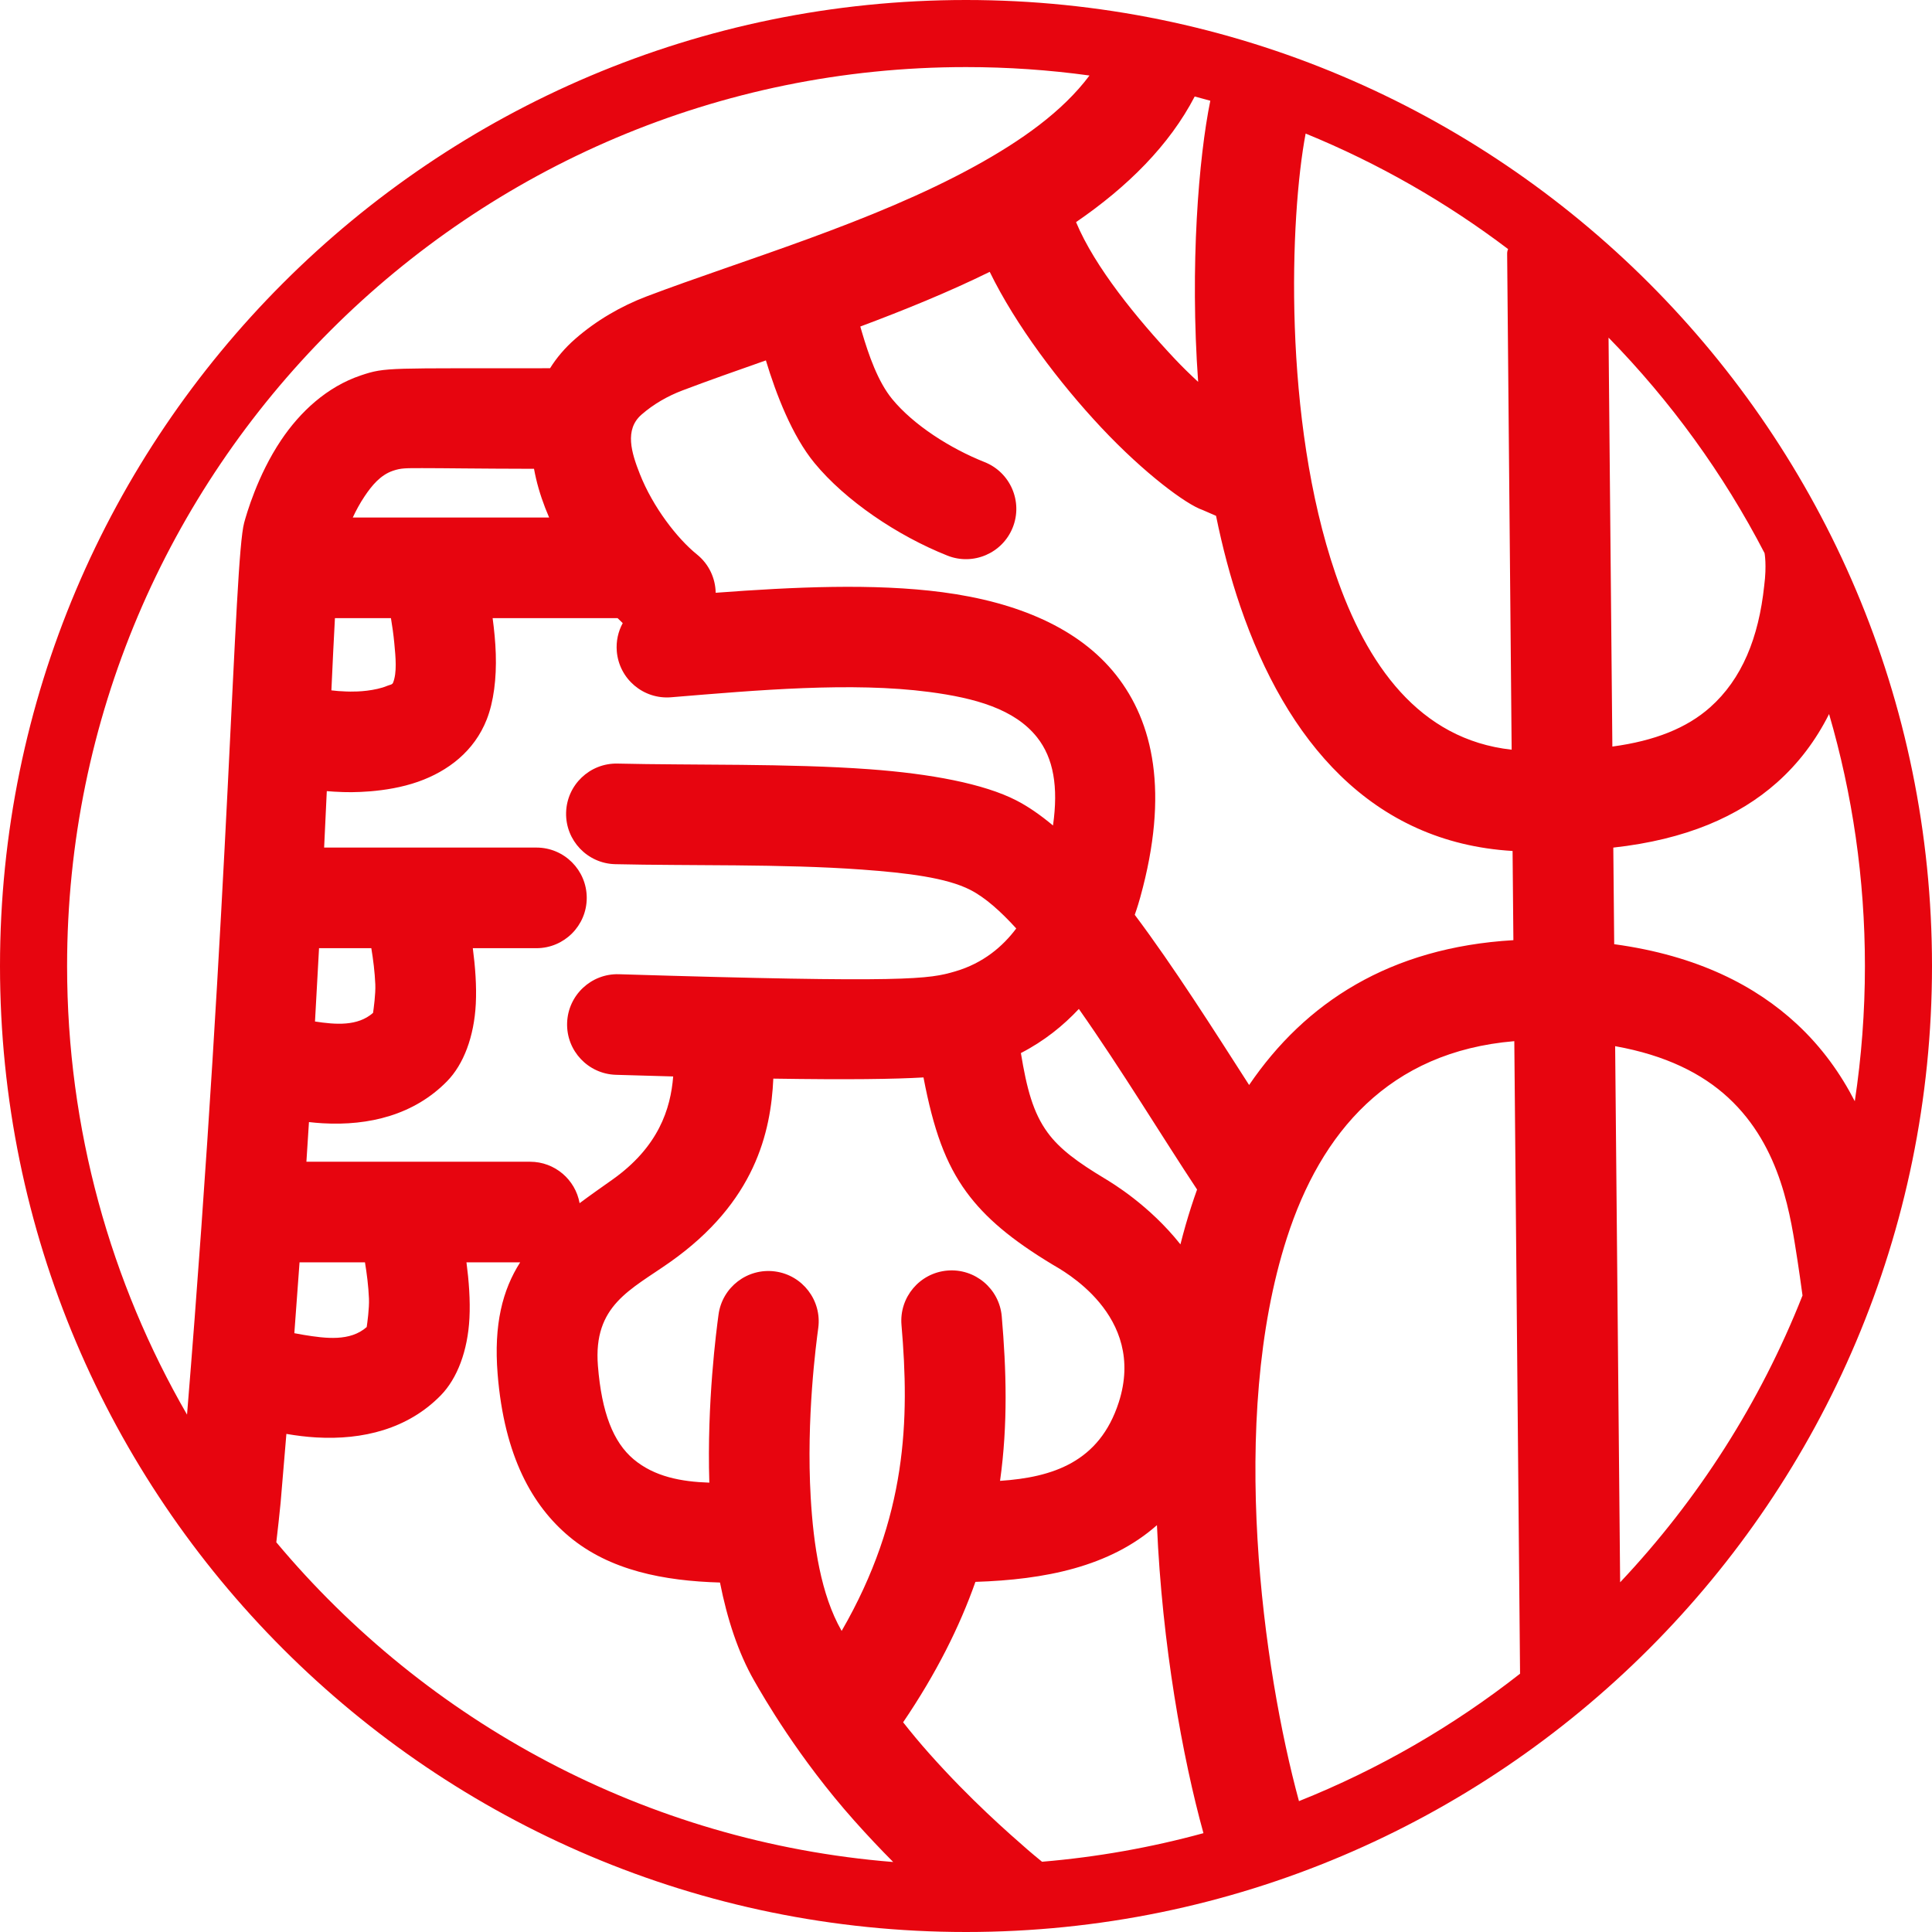
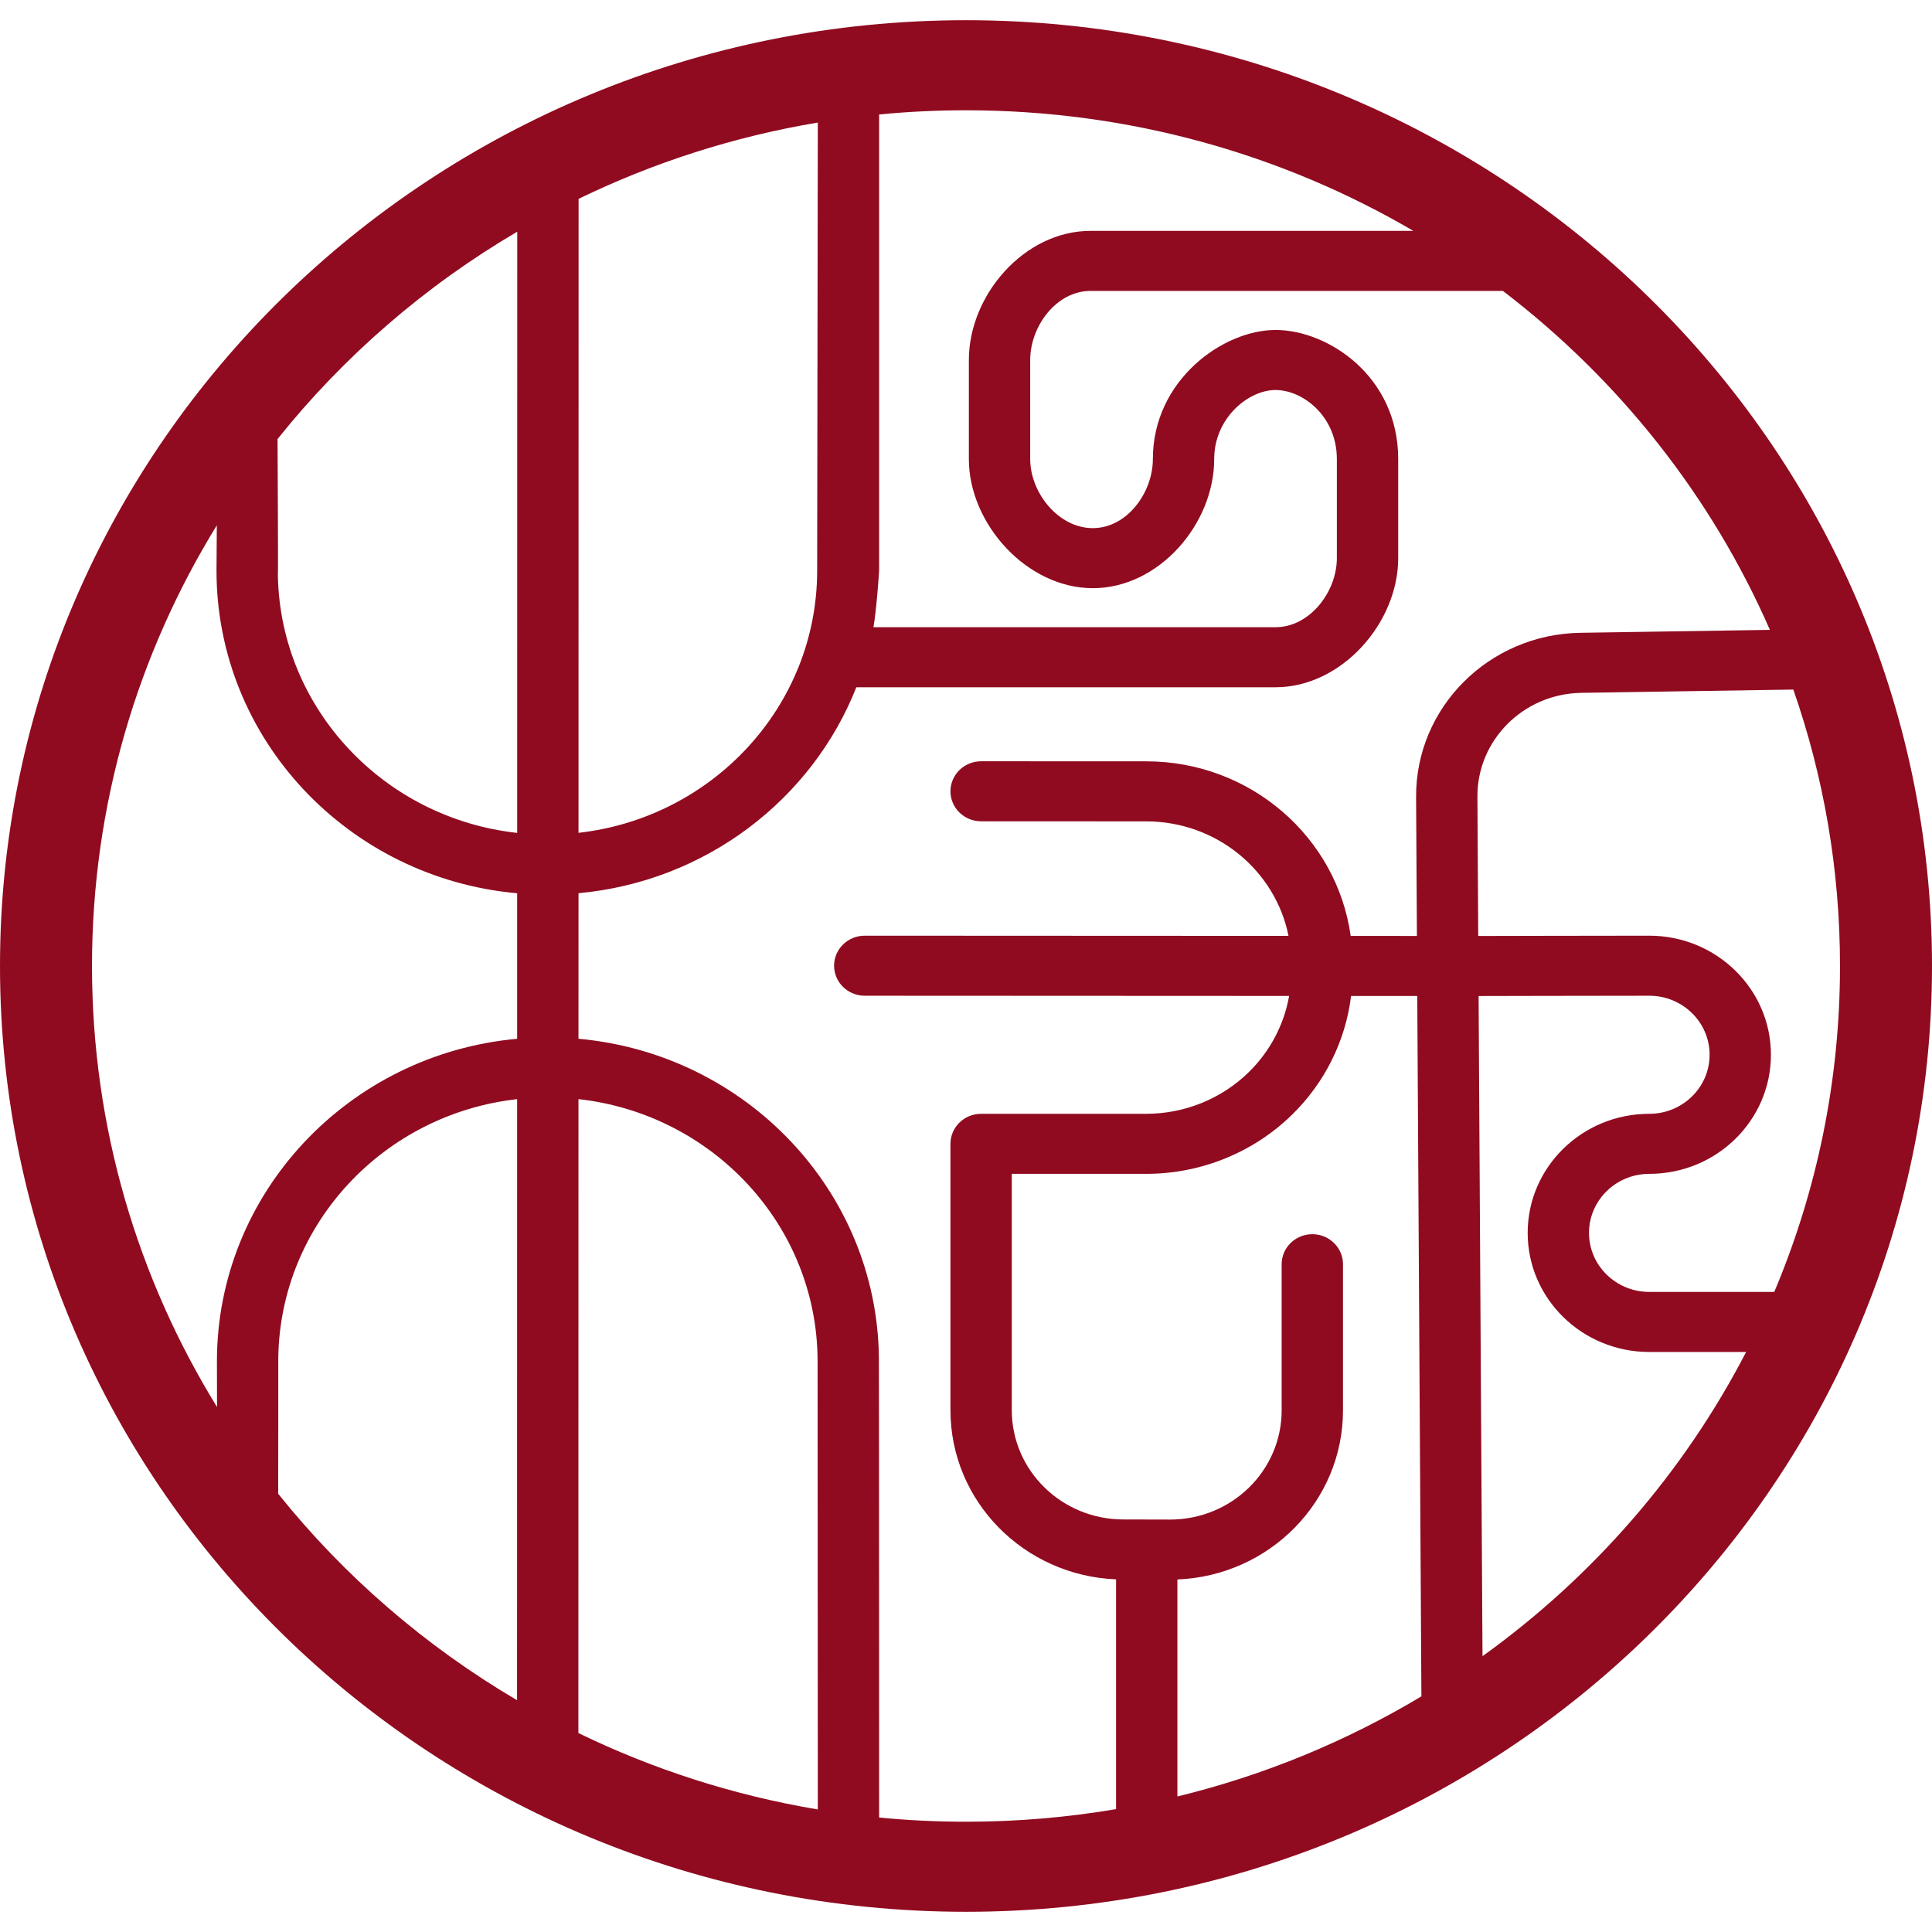
- <svg xmlns="http://www.w3.org/2000/svg" clip-rule="evenodd" fill-rule="evenodd" stroke-linejoin="round" stroke-miterlimit="2" viewBox="0 0 512 512">
-   <clipPath id="a">
-     <path clip-rule="evenodd" d="m0 0h512v512h-512z" />
+ <svg xmlns="http://www.w3.org/2000/svg" width="100%" height="100%" viewBox="0 0 512 512" version="1.1" xml:space="preserve" style="fill-rule:evenodd;clip-rule:evenodd;stroke-linejoin:round;stroke-miterlimit:2;">
+   <rect id="favicon" x="0" y="0" width="512" height="512" style="fill:none;" />
+   <clipPath id="_clip1">
+     <rect x="0" y="0" width="512" height="512" />
  </clipPath>
-   <path d="m0 0h512v512h-512z" fill="none" />
-   <g clip-path="url(#a)">
-     <path d="m256-0c141.29 0 256 114.71 256 256s-114.71 256-256 256-256-114.71-256-256 114.71-256 256-256zm20.149 493.38c14.676-1.232 28.976-3.796 42.777-7.572-5.519-19.957-10.948-49.882-12.325-81.622-12.534 11.069-29.789 14.44-48.103 15.027-4.179 11.837-10.323 24.183-19.16 37.212 2.13 2.707 4.449 5.5 6.947 8.309 10.893 12.242 21.039 21.086 26.108 25.511.894.781 2.324 1.965 3.755 3.135zm41.373-392.178c-2.215-30.843.162-59.568 3.223-74.506l-4.133-1.126c-6.711 12.917-17.769 23.92-31.447 33.292 4.984 11.979 16.245 25.663 26.106 36.178 1.968 2.098 4.142 4.21 6.252 6.162zm82.141-35.193c-16.366-12.399-34.38-22.734-53.655-30.614-4.184 22.016-6.112 75.679 7.911 116.67 8.216 24.017 22.128 43.916 46.684 46.612l-1.195-131.442c-.004-.433.085-.842.255-1.225zm-55.423 411.31c21.198-8.468 40.898-19.896 58.59-33.77l-1.524-167.63c-33.245 2.787-51.276 24.252-60.262 52.126-15.6 48.388-6.265 114.523 3.197 149.274zm85.113-57.99c20.601-21.856 37.12-47.601 48.332-76.012-.434-3.152-.988-7.111-1.296-9.06-1.817-11.506-4.119-30.178-18.396-43.374-6.89-6.368-16.533-11.237-29.963-13.636l1.323 142.081zm38.273-272.748c-10.923-21.066-24.9-40.299-41.343-57.109l1.009 108.376c11.182-1.508 19.685-4.876 25.895-10.391 8.445-7.499 12.89-18.44 14.35-32.264.704-5.437.089-8.611.089-8.611zm-262.687 139.266c-.658 14.192-4.795 32.7-27.36 48.618-10.464 7.382-20.414 11.422-19.123 27.511.992 12.368 4.052 20.206 9.465 24.75 5.494 4.612 12.581 5.945 20.059 6.193-.664-21.272 1.887-40.433 2.435-44.527.977-7.294 7.691-12.423 14.985-11.446s12.423 7.691 11.446 14.985c-.534 3.989-3.216 23.892-2.004 44.871.731 12.651 2.706 25.808 8.164 35.345l.038.066c17.435-30.189 18-56.125 15.861-81.074-.629-7.332 4.814-13.795 12.146-14.424s13.795 4.814 14.424 12.146c1.211 14.128 1.659 28.513-.452 43.583 13.964-.93 26.343-4.987 31.447-20.774 7.496-23.187-15.204-35.141-17.53-36.543-10.848-6.54-17.808-12.383-22.804-19.195-5.589-7.621-8.776-16.65-11.402-30.401-7.735.45-19.771.627-39.796.317zm65.607-6.775c1.55 9.397 3.218 15.802 7.095 21.088 3.242 4.42 8.028 7.884 15.068 12.128 2.018 1.217 11.867 7.088 20.118 17.48.851-3.366 1.794-6.673 2.837-9.908.502-1.557 1.025-3.099 1.571-4.624-9.104-13.739-20.07-31.859-31.329-47.856-4.104 4.392-9.159 8.497-15.36 11.69zm220.993 12.769c1.767-11.692 2.684-23.661 2.684-35.842 0-23.175-3.316-45.581-9.5-66.77-3.524 7.014-8.101 13.081-13.828 18.167-10.112 8.98-24.125 15.108-43.353 17.227l.238 25.598c22.319 3.042 37.59 11.167 48.315 21.08 6.759 6.247 11.73 13.315 15.444 20.541zm-190.818-49.407c10.317 13.741 20.973 30.567 30.308 45.103 14.829-21.792 37.257-36.462 70.034-38.382l-.215-23.638c-37.47-2.229-60.007-29.303-72.159-64.821-2.628-7.682-4.745-15.755-6.426-23.995l-3.566-1.552c-4.236-1.408-15.402-9.631-26.878-21.868-11.043-11.775-22.643-27.101-29.53-41.238-10.951 5.386-22.662 10.139-34.3 14.491l.457 1.576c1.748 5.909 4.184 13.015 7.998 17.652 5.648 6.867 15.318 13.055 24.484 16.7 6.838 2.719 10.182 10.479 7.463 17.317s-10.479 10.182-17.317 7.463c-13.277-5.28-27.043-14.592-35.225-24.539-5.936-7.217-10.167-18.216-12.882-27.194-7.804 2.74-15.271 5.366-22.11 7.96-3.933 1.491-7.698 3.649-10.863 6.42-4.543 3.978-2.658 10.073-.433 15.715 3.47 8.796 9.933 17.141 15.131 21.323 3.207 2.58 4.904 6.344 4.971 10.164 20.646-1.55 41.958-2.533 60.054-.153 19.946 2.624 36.249 9.556 46.033 21.918 9.866 12.467 14.143 31.094 6.437 58.911-.258.931-.724 2.559-1.466 4.669.054.071.108.143 0 0zm0 0c-.054-.072-.108-.144 0 0zm-154.948-144.85c1.73-2.776 3.934-5.378 6.655-7.76 5.537-4.848 12.092-8.681 18.974-11.29 25.322-9.602 59.665-19.485 86.939-34.481 12.314-6.771 23.217-14.463 30.385-24.042-10.699-1.473-21.623-2.233-32.724-2.233-131.478 0-238.222 106.744-238.222 238.222 0 43.288 11.571 83.894 31.786 118.893 11.277-137.992 12.412-226.49 15.149-236.401.581-2.103 3.499-12.491 9.785-21.853 5.024-7.481 12.101-14.119 21.158-17.164 6.655-2.238 7.181-1.817 50.117-1.889zm-72.549 311.136c39.844 47.623 97.938 79.466 163.481 84.73-3.288-3.311-6.778-6.985-10.341-10.99-14.793-16.626-24.049-32.783-26.501-37.067-4.25-7.427-7.169-16.436-9.058-26.007-14.802-.427-29.217-3.158-40.029-12.235-9.604-8.062-17.141-21.1-18.901-43.042-1.054-13.133 1.309-22.265 5.971-29.571h-14.228c.638 4.838 1.035 10.045.79 14.783-.448 8.658-3.225 15.992-7.602 20.467-8.735 8.931-20.715 11.857-32.968 11.149-2.663-.154-5.331-.488-7.941-.938l-1.541 18.326c-.182 2.114-.83 7.78-1.133 10.396zm80.38-89.866c2.714-2.03 5.599-4.058 8.604-6.178 12.328-8.697 15.517-18.842 16.192-27.405l-15.189-.436c-7.355-.225-13.145-6.379-12.92-13.734s6.379-13.145 13.734-12.92c76.901 2.349 82.141 1.29 89.13-.756 7.488-2.193 12.637-6.669 16.16-11.372-4.172-4.59-8.232-8.203-12.17-10.223-6.307-3.234-16.779-4.509-28.743-5.383-20.984-1.533-46.091-.971-65.369-1.431-7.357-.176-13.187-6.291-13.011-13.648s6.291-13.187 13.648-13.011c19.664.47 45.272-.069 66.675 1.495 16.296 1.19 30.377 3.844 38.968 8.25 3.127 1.604 6.393 3.861 9.743 6.66 1.458-10.28.128-17.868-4.216-23.358-5.954-7.523-16.462-10.431-28.6-12.028-20.533-2.701-45.546-.478-68.398 1.409-7.334.606-13.78-4.857-14.385-12.191-.222-2.688.371-5.257 1.573-7.463-.451-.423-.905-.862-1.362-1.317h-33.115c.418 3.099.734 6.338.835 9.485.21 6.502-.559 12.67-2.388 17.339-3.301 8.431-10.287 13.754-18.231 16.541-8.671 3.041-18.225 2.786-19.975 2.722-1.627-.06-2.963-.131-4.19-.243l-.707 14.956h56.262c7.359 0 13.333 5.974 13.333 13.333s-5.974 13.333-13.333 13.333h-16.859c.638 4.838 1.035 10.045.79 14.783-.448 8.658-3.225 15.992-7.602 20.467-8.735 8.931-20.715 11.857-32.968 11.149-1.215-.07-2.432-.178-3.644-.317l-.674 10.511h59.274c6.557 0 12.015 4.743 13.126 10.982zm-8.079-181.707c-1.471-3.401-2.663-6.87-3.467-10.317-.202-.866-.382-1.73-.538-2.592-15.352-.029-24.103-.183-29.591-.178-4.523.004-5.63-.029-7.772.691-3.36 1.13-5.655 3.979-7.519 6.754-1.259 1.875-2.3 3.816-3.149 5.642h52.037zm-56.763 26.667c-.294 5.327-.6 11.725-.94 19.139 1.147.152 2.382.241 3.954.299.774.028 4.431.189 8.291-.701.885-.204 1.789-.466 2.648-.834.521-.224 1.235-.236 1.457-.803 1.065-2.719.685-6.648.322-10.472-.216-2.275-.535-4.529-.89-6.628h-14.84zm-9.38 170.725-1.38 18.77 2.497.454c5.813.945 12.287 1.796 16.681-2.084.151-1.02.707-5.002.598-7.555-.139-3.252-.557-6.578-1.057-9.585zm5.166-83.259-1.071 19.429c5.461.839 11.315 1.304 15.385-2.29.151-1.02.707-5.002.598-7.555-.139-3.252-.557-6.578-1.057-9.585h-13.855z" fill="#e7050f" />
+   <g clip-path="url(#_clip1)">
+     <path id="Hanko-Logo" d="M256,5.355c141.29,0 256,112.31 256,250.645c0,138.335 -114.71,250.645 -256,250.645c-141.29,0 -256,-112.31 -256,-250.645c0,-138.335 114.71,-250.645 256,-250.645Zm-39.273,27.124c-22.389,3.75 -43.685,10.652 -63.395,20.22l-0.023,168.009c35.516,-3.988 63.171,-33.519 63.247,-69.367c0.001,-0.553 0.171,-118.862 0.171,-118.862Zm16.254,118.557c-0,0.581 -0.718,10.792 -1.511,15.182l106.557,-0c9.093,0 16.254,-9.399 16.254,-18.301l0,-26.258c0,-11.378 -9.038,-18.301 -16.254,-18.301c-7.216,0 -16.254,7.443 -16.254,18.301c0,17.179 -14.617,34.215 -32.163,34.215c-17.494,0 -32.853,-17.087 -32.853,-34.215l0,-26.258c0,-17.174 14.684,-34.215 32.225,-34.215l85.572,-0c-34.69,-20.294 -75.242,-31.959 -118.555,-31.959c-7.768,0 -15.447,0.375 -23.019,1.108l0,120.701Zm-159.262,244.826c17.475,21.795 38.937,40.383 63.305,54.707l0.021,-159.281c-35.274,3.933 -62.767,33.044 -63.296,68.474c0.033,0.295 -0.03,36.1 -0.03,36.1Zm363.362,-131.982c-13.298,0 -45.237,0.077 -45.237,0.077l1.036,174.95c29.274,-21.045 53.319,-48.66 69.861,-80.618l-25.659,0c-17.79,0 -32.233,-14.141 -32.233,-31.559c0,-17.418 14.443,-31.559 32.233,-31.559c8.819,0 15.979,-7.01 15.979,-15.645c0,-8.635 -7.16,-15.645 -15.979,-15.645Zm-300.026,-43.152l0.021,-159.326c-24.468,14.374 -46.006,33.046 -63.524,54.946c0,0 0.196,35.729 0.089,36.252c0.71,35.308 28.199,64.262 63.413,68.128Zm-79.538,152.154l-0.029,-11.9c-0.094,-44.767 34.888,-81.652 79.56,-85.693l0.005,-38.565c-44.729,-3.987 -79.774,-40.897 -79.679,-85.704l0.087,-11.808c-20.997,34.121 -33.08,74.085 -33.08,116.789c0,42.743 12.104,82.74 33.136,116.881Zm175.399,-13.248c0.043,0.331 0.065,122.033 0.065,122.033c7.572,0.733 15.251,1.108 23.019,1.108c13.558,0 26.845,-1.143 39.767,-3.336l0,-60.894c-24.416,-0.994 -43.886,-20.687 -43.886,-44.822l-0,-70.596c0,-4.392 3.642,-7.957 8.127,-7.957l43.733,0c10.197,-0 19.977,-3.966 27.188,-11.026c5.649,-5.531 9.359,-12.605 10.701,-20.211l-112.467,-0.053c-4.485,-0.002 -8.125,-3.569 -8.123,-7.961c0.002,-4.392 3.646,-7.955 8.131,-7.953l112.298,0.053c-3.47,-17.293 -19.034,-30.339 -37.713,-30.346l-43.75,-0.015c-4.485,-0.002 -8.126,-3.568 -8.124,-7.96c0.002,-4.392 3.645,-7.956 8.13,-7.954l43.75,0.015c27.678,0.01 50.549,20.144 54.181,46.268l17.553,0.008l-0.218,-36.782c-0.141,-23.748 19.279,-43.177 43.531,-43.553l50.23,-0.779c-15.526,-35.511 -40.049,-66.37 -70.754,-89.821l-109.301,0c-9.072,0 -15.971,9.418 -15.971,18.301l0,26.258c0,8.927 7.481,18.301 16.599,18.301c9.068,0 15.909,-9.423 15.909,-18.301c0,-20.922 18.604,-34.215 32.508,-34.215c13.904,0 32.508,12.292 32.508,34.215l0,26.258c0,17.154 -14.988,34.215 -32.508,34.215l-111.089,0c-11.752,29.753 -39.949,51.507 -73.631,54.576l-0.005,38.575c44.216,3.969 79.008,40.134 79.614,84.351Zm204.165,-48.55c-8.819,0 -15.979,7.01 -15.979,15.645c0,8.635 7.16,15.645 15.979,15.645l33.119,0c11.225,-26.627 17.419,-55.798 17.419,-86.374c0,-25.631 -4.352,-50.275 -12.373,-73.26l-56.181,0.872c-15.341,0.238 -27.624,12.527 -27.535,27.549l0.218,36.882c0,0 32.242,-0.077 45.332,-0.077c17.79,0 32.233,14.141 32.233,31.559c0,17.418 -14.443,31.559 -32.233,31.559Zm-79.03,-47.143c-1.459,11.841 -6.926,22.936 -15.629,31.456c-10.259,10.044 -24.173,15.687 -38.681,15.687l-35.606,0l0,62.639c0,15.957 13.189,28.905 29.488,28.947l12.464,0.03c16.329,-0 29.566,-12.96 29.566,-28.948l-0,-38.721c-0,-4.392 3.642,-7.957 8.127,-7.957c4.485,-0 8.127,3.565 8.127,7.957l0,38.721c-0,24.142 -19.477,43.83 -43.886,44.822l0,57.51c23.12,-5.631 44.872,-14.668 64.667,-26.533l-1.099,-185.603l-17.538,-0.008Zm-204.751,27.339l-0.023,167.996c19.725,9.582 41.04,16.493 63.45,20.247l-0.057,-118.862c-0.076,-35.889 -27.795,-65.447 -63.37,-69.38Z" style="fill:#900b20;" />
  </g>
</svg>
